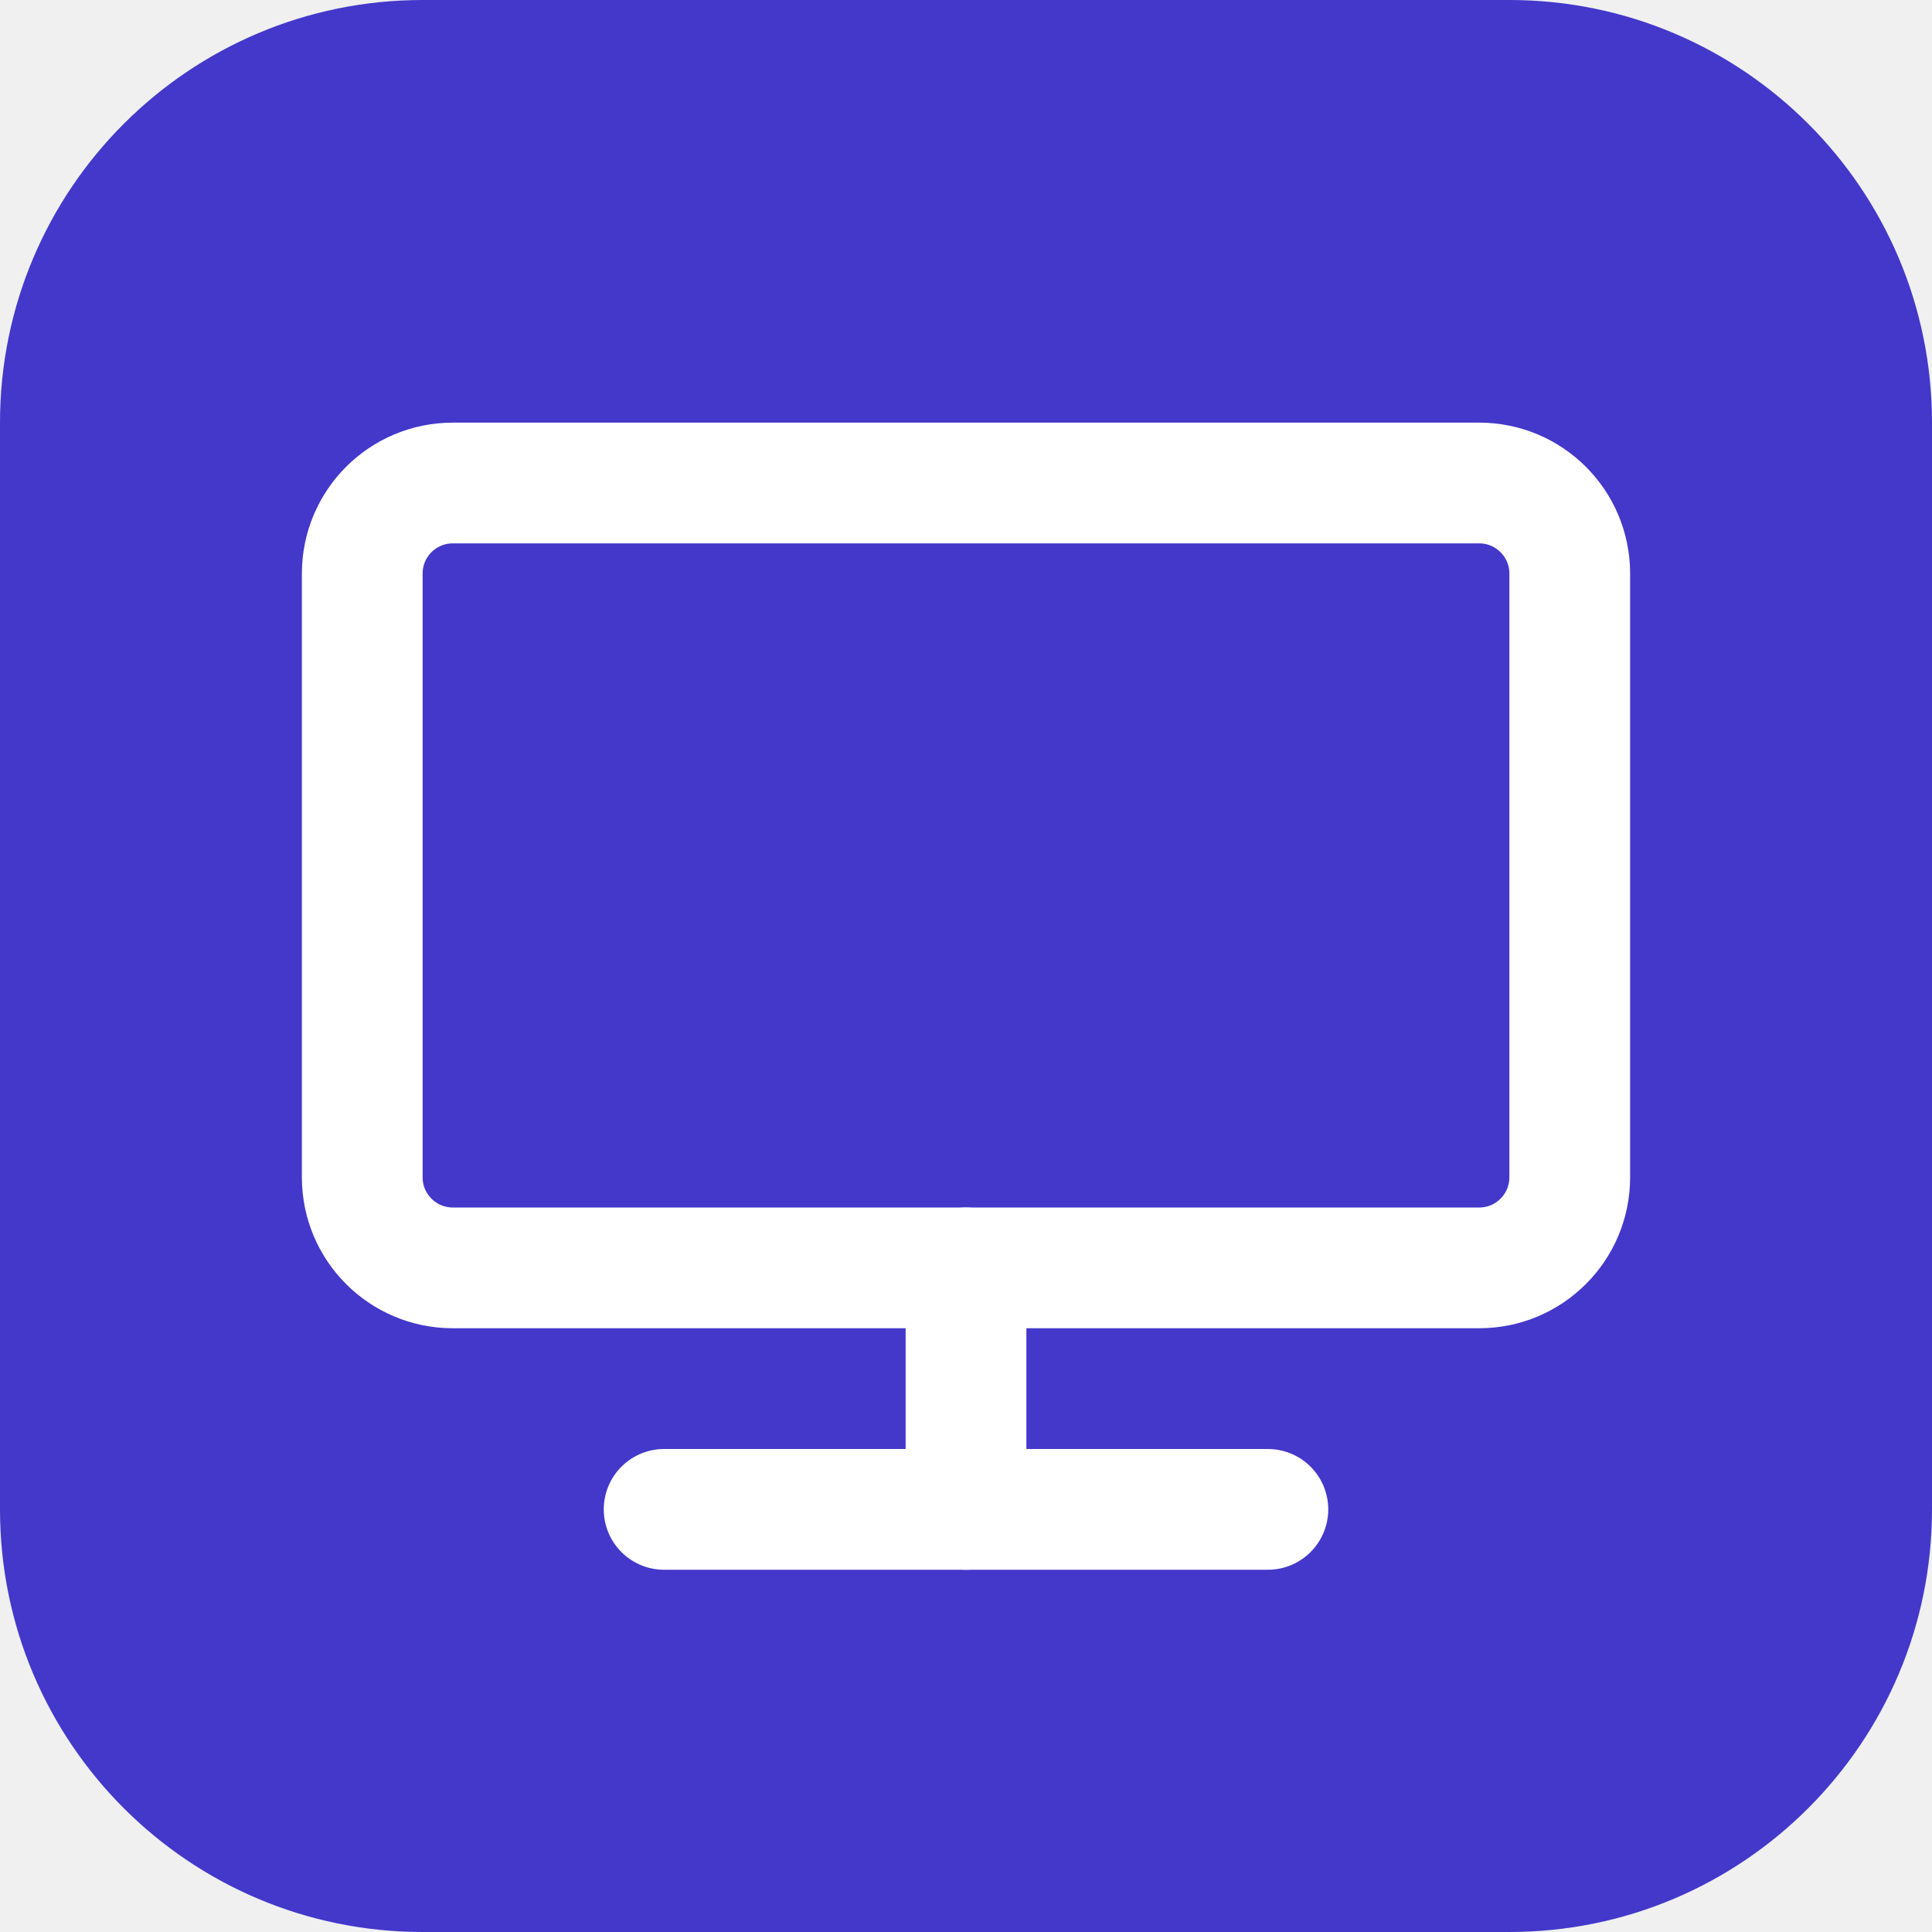
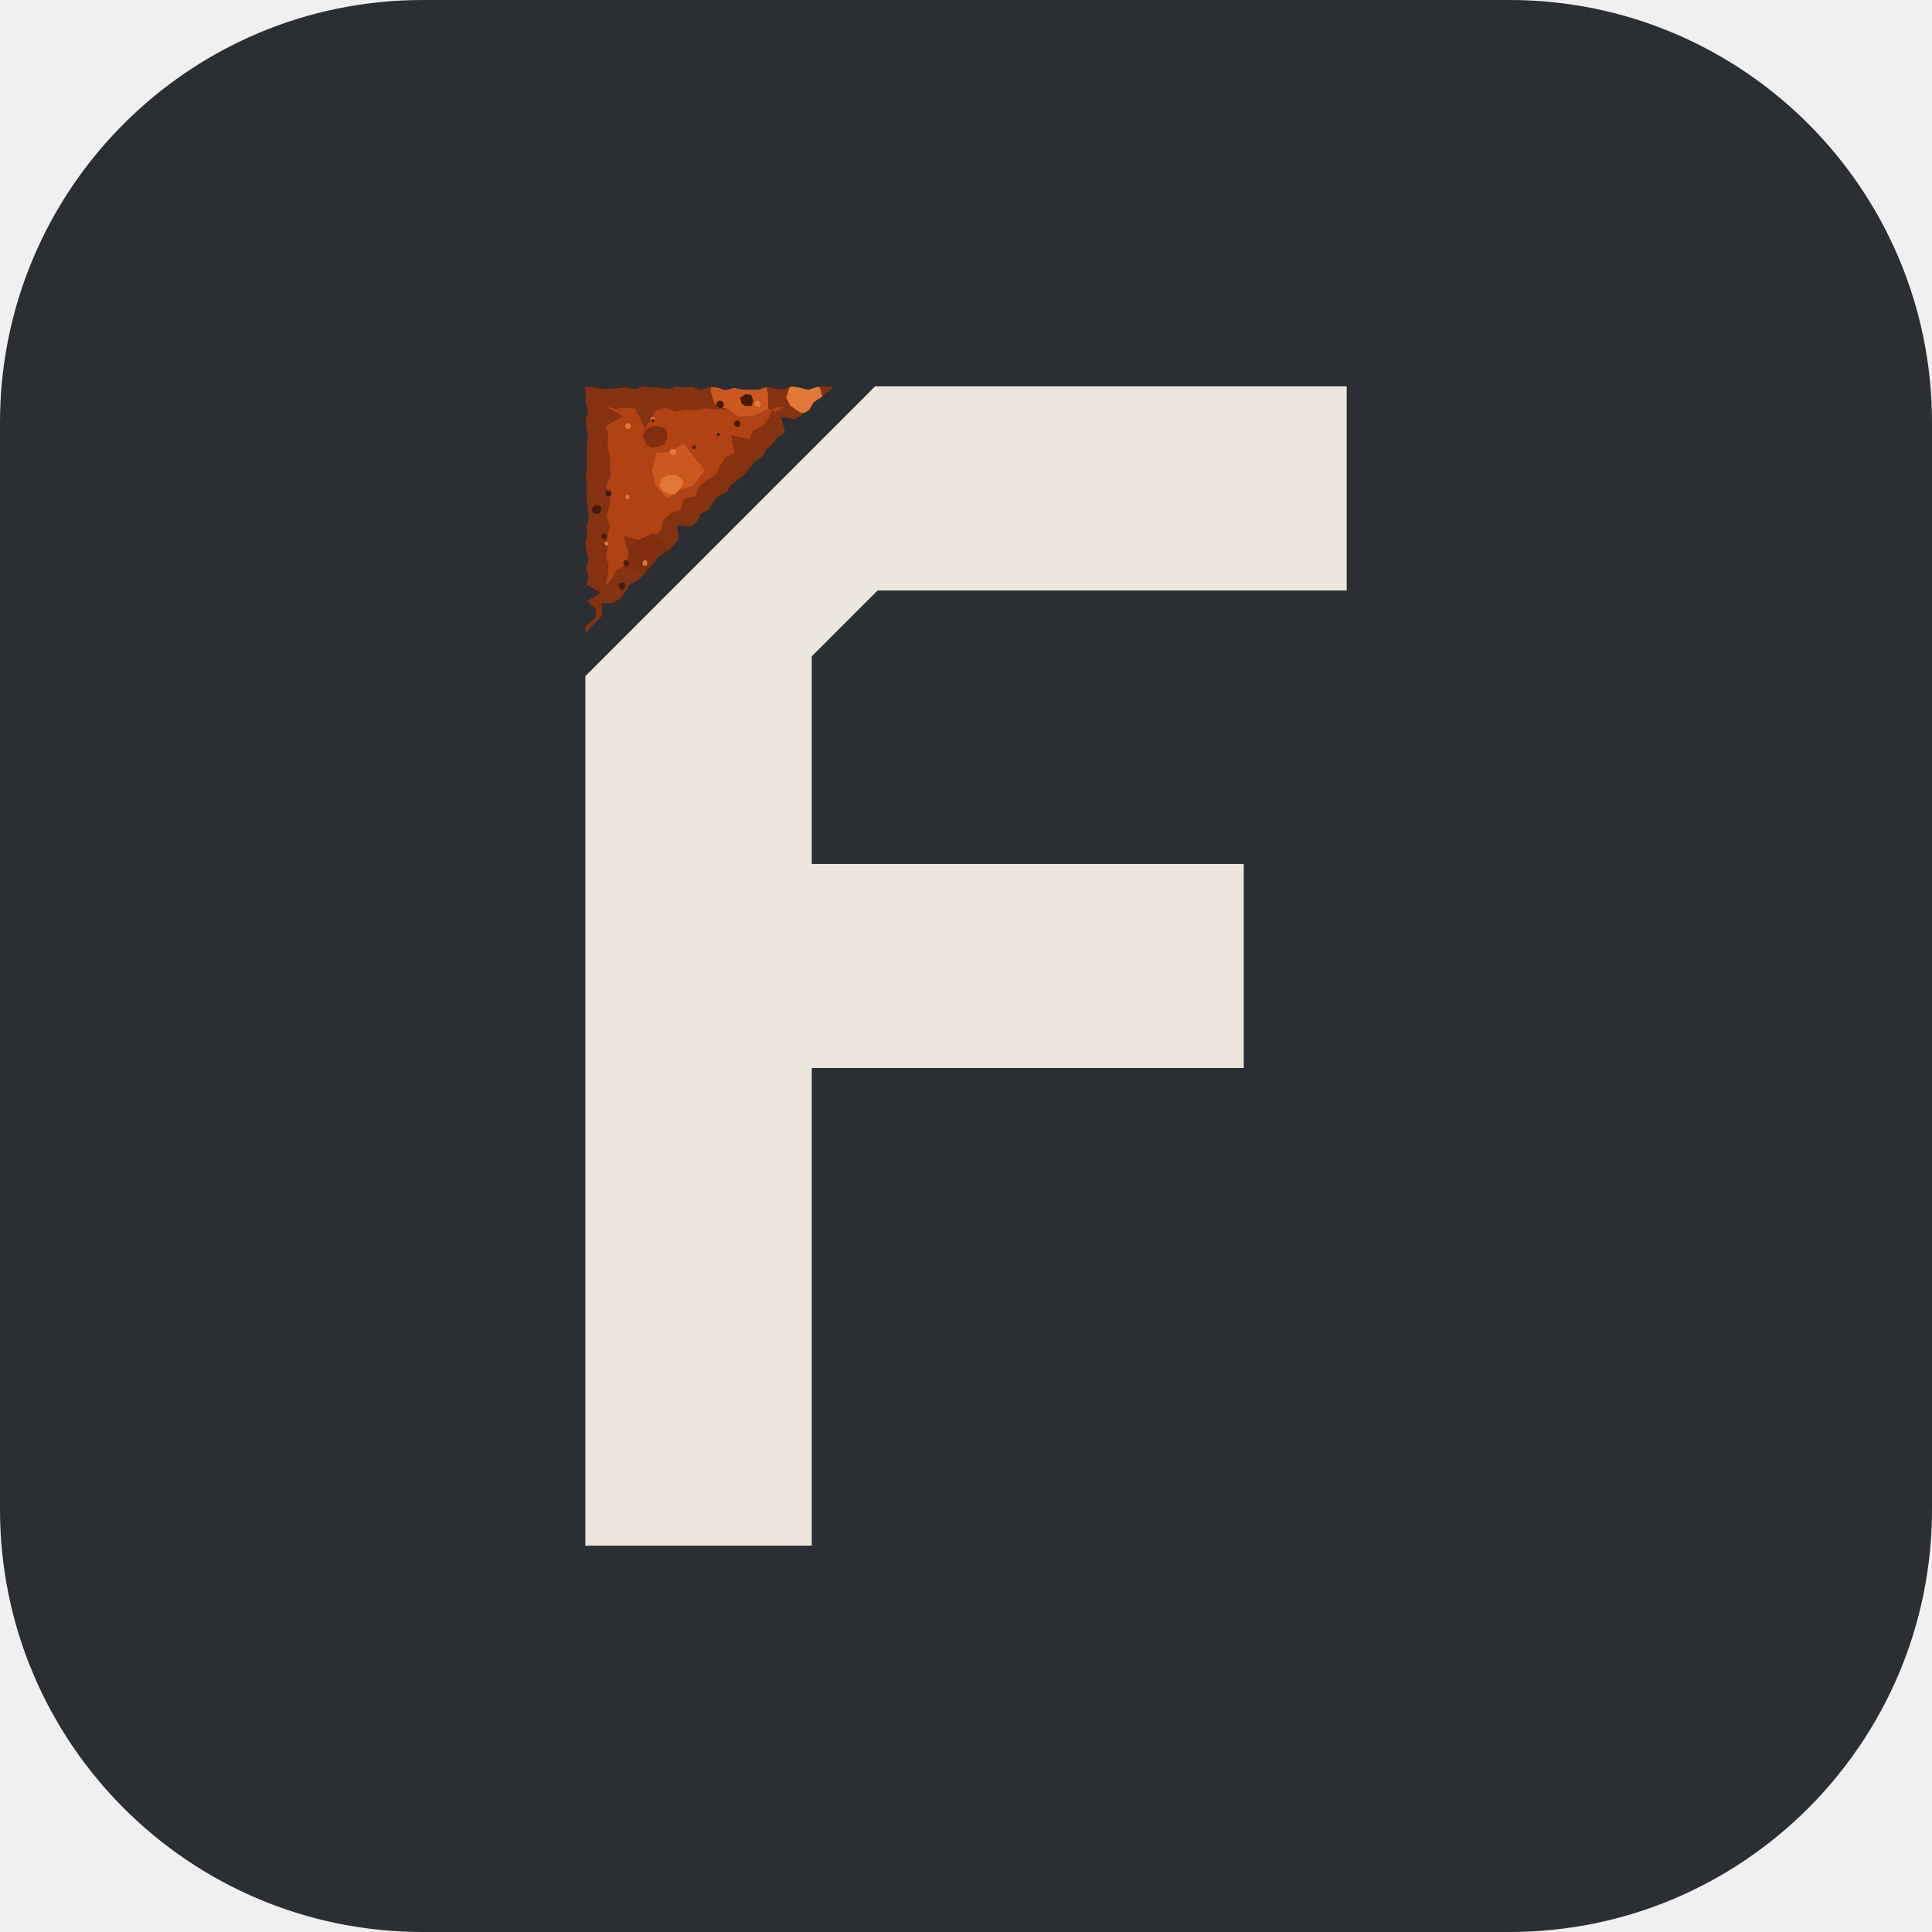
- <svg xmlns="http://www.w3.org/2000/svg" viewBox="0 0 512 512">
-   <rect width="512" height="512" rx="112" fill="#4338ca" />
-   <g fill="none" stroke="#ffffff" stroke-width="32" stroke-linecap="round" stroke-linejoin="round">
-     <rect x="96" y="128" width="320" height="208" rx="24" />
-     <path d="M256 336v64" />
-     <path d="M176 400h160" />
+ <svg xmlns="http://www.w3.org/2000/svg" viewBox="0 0 512 512" role="img">
+   <rect width="512" height="512" rx="112" fill="#2B2E33" />
+   <g transform="translate(155.12 102.40) scale(1.7448)">
+     <path fill="#ECE6DC" d="M0.00 44.00L44.00 0.00L115.64 0.00L115.64 31.00L44.39 31.00L34.39 41.00L34.39 72.53L100.00 72.53L100.00 103.53L34.39 103.53L34.39 176.07L0.00 176.07Z" />
+     <clipPath id="ic-tip">
+       <path d="M0.00 0.00L1.25 0.14L2.51 0.38L3.76 0.36L5.02 0.28L6.27 0.14L7.53 0.45L8.78 0.01L10.04 0.18L11.29 0.17L12.55 0.44L13.80 0.01L15.05 0.13L16.31 0.07L17.56 0.60L18.82 0.05L20.07 0.19L21.33 0.59L22.58 0.23L23.84 0.52L25.09 0.53L26.35 0.48L27.60 0.08L28.85 0.35L30.11 0.47L31.36 0.00L32.62 0.21L33.87 0.53L35.13 0.11L36.38 0.05L37.64 0.00L36.74 0.89L35.75 1.70L34.67 2.41L34.02 3.55L32.93 4.26L31.86 4.98L29.74 4.65L30.35 7.05L29.21 7.70L28.43 8.71L27.48 9.56L26.84 10.71L25.76 11.42L24.98 12.44L24.14 13.38L23.16 14.20L22.13 14.96L21.46 16.09L20.20 16.62L19.41 17.62L18.77 18.77L17.53 19.32L16.98 20.56L15.96 21.33L13.90 21.07L14.20 23.17L13.42 24.17L12.50 25.05L11.30 25.63L10.50 26.63L9.70 27.62L8.85 28.57L7.96 29.47L6.75 30.05L6.08 31.17L5.36 32.24L4.20 32.88L2.51 32.98L2.55 34.81L1.67 35.72L0.79 36.63L0.00 37.64L0.05 36.38L1.55 35.13L1.63 33.87L0.27 32.62L2.35 31.36L0.17 30.11L0.47 28.85L0.11 27.60L0.48 26.35L0.18 25.09L0.00 23.84L0.32 22.58L0.15 21.33L0.49 20.07L0.36 18.82L0.26 17.56L0.12 16.31L0.22 15.05L0.04 13.80L0.27 12.55L0.23 11.29L0.22 10.04L0.26 8.78L0.40 7.53L0.15 6.27L0.04 5.02L0.42 3.76L0.08 2.51L0.01 1.25Z" />
+     </clipPath>
+     <path fill="#843210" d="M0.00 0.00L1.25 0.14L2.51 0.38L3.76 0.36L5.02 0.28L6.27 0.14L7.53 0.45L8.78 0.01L10.04 0.18L11.29 0.17L12.55 0.44L13.80 0.01L15.05 0.13L16.31 0.07L17.56 0.60L18.82 0.05L20.07 0.19L21.33 0.59L22.58 0.23L23.84 0.52L25.09 0.53L26.35 0.48L27.60 0.08L28.85 0.35L30.11 0.47L31.36 0.00L32.62 0.21L33.87 0.53L35.13 0.11L36.38 0.05L37.64 0.00L36.74 0.89L35.75 1.70L34.67 2.41L34.02 3.55L32.93 4.26L31.86 4.98L29.74 4.65L30.35 7.05L29.21 7.70L28.43 8.71L27.48 9.56L26.84 10.71L25.76 11.42L24.98 12.44L24.14 13.38L23.16 14.20L22.13 14.96L21.46 16.09L20.20 16.62L19.41 17.62L18.77 18.77L17.53 19.32L16.98 20.56L15.96 21.33L13.90 21.07L14.20 23.17L13.42 24.17L12.50 25.05L11.30 25.63L10.50 26.63L9.70 27.62L8.85 28.57L7.96 29.47L6.75 30.05L6.08 31.17L5.36 32.24L4.20 32.88L2.51 32.98L2.55 34.81L1.67 35.72L0.79 36.63L0.00 37.64L0.05 36.38L1.55 35.13L1.63 33.87L0.27 32.62L2.35 31.36L0.17 30.11L0.47 28.85L0.11 27.60L0.48 26.35L0.18 25.09L0.00 23.84L0.32 22.58L0.15 21.33L0.49 20.07L0.36 18.82L0.26 17.56L0.12 16.31L0.22 15.05L0.04 13.80L0.27 12.55L0.23 11.29L0.22 10.04L0.26 8.78L0.40 7.53L0.15 6.27L0.04 5.02L0.42 3.76L0.08 2.51L0.01 1.25Z" />
+     <g clip-path="url(#ic-tip)">
+       <path fill="#B04214" d="M3.01 3.01L4.53 3.39L6.05 3.21L7.57 3.39L9.09 6.43L10.61 3.75L12.13 3.23L13.65 3.84L15.17 3.50L16.69 3.67L18.21 3.31L19.73 3.48L21.25 3.51L22.77 3.23L24.29 3.21L25.81 3.71L27.33 3.02L28.85 3.90L30.37 3.01L28.52 3.27L27.88 4.74L26.99 5.95L25.57 6.63L24.86 8.03L22.13 7.40L22.66 10.04L21.28 10.76L20.46 12.04L19.77 13.46L18.45 14.24L17.31 15.21L16.69 16.69L14.97 17.07L14.48 18.69L12.94 19.25L11.88 20.30L11.41 21.94L10.15 22.78L8.85 23.58L5.89 22.72L6.56 25.50L6.12 27.17L4.72 27.87L4.02 29.27L3.01 30.37L3.37 28.85L3.54 27.33L3.16 25.81L3.39 24.29L3.32 22.77L3.76 21.25L3.22 19.73L3.68 18.21L3.79 16.69L3.13 15.17L3.87 13.65L3.71 12.13L3.72 10.61L3.39 9.09L3.49 7.57L3.10 6.05L5.74 4.53Z" />
+       <path fill="#CC5820" d="M27.74 1.21L27.78 3.32L25.67 4.43L23.36 4.58L21.40 3.24L21.20 1.21L21.75 -1.44L23.33 -2.28L25.89 -3.05L27.34 -0.88Z" />
+       <path fill="#CC5820" d="M24.05 0.64L24.66 2.85L22.63 3.57L20.60 3.19L19.60 2.57L19.01 0.64L19.42 -0.77L20.56 -2.51L22.82 -2.70L24.25 -1.18Z" />
+       <path fill="#CC5820" d="M18.17 12.75L16.23 15.18L14.66 15.54L12.47 17.02L10.58 14.91L10.18 12.75L10.78 10.12L12.90 9.90L14.97 8.63L16.27 10.43Z" />
+       <path fill="#E27838" d="M36.05 1.71L35.20 2.96L33.93 3.97L32.65 3.99L31.13 2.92L30.51 1.71L31.03 0.06L32.59 -0.28L33.94 -0.03L35.57 0.01Z" />
+       <path fill="#E27838" d="M14.79 15.05L14.20 15.76L13.59 16.42L12.72 16.36L11.95 16.01L11.22 15.05L11.64 13.93L12.61 13.51L13.71 13.43L14.82 14.23Z" />
+       <path fill="#802E0E" d="M12.45 7.72L12.07 8.74L11.22 9.15L10.07 9.29L9.32 8.85L8.73 7.72L9.05 6.60L10.23 6.04L11.10 6.05L12.30 6.48Z" />
+       <path fill="#802E0E" d="M12.24 25.61L11.98 27.28L10.24 28.70L8.39 28.30L6.98 27.46L6.50 25.61L6.79 24.22L8.20 23.26L10.25 22.34L12.31 24.02Z" />
+       <path fill="#461A09" d="M2.44 18.72L2.12 19.32L1.54 19.38L1.06 19.06L1.03 18.42L1.55 18.01L2.24 18.13Z" />
+       <path fill="#461A09" d="M25.52 2.13L25.29 2.97L24.33 2.98L23.76 2.65L23.51 1.74L24.34 1.16L25.17 1.28Z" />
+       <path fill="#461A09" d="M21.06 2.73L20.86 3.23L20.33 3.30L20.02 2.97L19.85 2.48L20.34 2.17L20.78 2.22Z" />
+       <path fill="#461A09" d="M3.99 16.23L3.84 16.59L3.40 16.75L3.07 16.47L3.05 16.05L3.38 15.81L3.82 15.84Z" />
+       <path fill="#461A09" d="M6.11 30.27L5.90 30.78L5.51 30.92L5.12 30.54L5.01 30.03L5.48 29.80L5.96 29.80Z" />
+       <path fill="#461A09" d="M20.47 7.31L20.34 7.52L20.09 7.54L19.95 7.31L20.08 7.11L20.34 7.11Z" />
+       <path fill="#E27838" d="M6.93 6.01L6.74 6.45L6.23 6.42L5.98 6.01L6.24 5.64L6.69 5.62Z" />
+       <path fill="#461A09" d="M3.33 22.77L3.10 23.14L2.60 23.13L2.42 22.77L2.59 22.33L3.09 22.42Z" />
+       <path fill="#E27838" d="M9.44 26.83L9.29 27.22L8.81 27.23L8.66 26.83L8.86 26.43L9.25 26.40Z" />
+       <path fill="#461A09" d="M0.30 22.27L0.14 22.53L-0.11 22.48L-0.21 22.27L-0.10 22.07L0.13 22.04Z" />
+       <path fill="#E27838" d="M10.65 5.00L10.42 5.34L10.05 5.35L9.90 5.00L10.04 4.68L10.42 4.66Z" />
+       <path fill="#461A09" d="M16.81 9.23L16.65 9.48L16.36 9.48L16.18 9.23L16.38 9.00L16.67 8.94Z" />
+       <path fill="#E27838" d="M6.75 16.79L6.53 17.13L6.19 17.08L6.05 16.79L6.20 16.49L6.57 16.44Z" />
+       <path fill="#461A09" d="M6.69 26.86L6.51 27.28L5.98 27.25L5.73 26.86L5.98 26.41L6.50 26.48Z" />
+       <path fill="#E27838" d="M13.83 9.93L13.66 10.41L13.09 10.46L12.74 9.93L13.05 9.48L13.63 9.52Z" />
+       <path fill="#461A09" d="M23.58 5.66L23.35 6.12L22.83 6.12L22.54 5.66L22.83 5.17L23.36 5.21Z" />
+       <path fill="#E27838" d="M26.69 2.66L26.44 3.13L25.93 3.07L25.69 2.66L25.89 2.28L26.39 2.22Z" />
+       <path fill="#461A09" d="M10.53 5.21L10.38 5.42L10.11 5.43L9.97 5.21L10.11 5.00L10.40 4.94Z" />
+       <path fill="#E27838" d="M3.54 23.87L3.37 24.13L3.06 24.14L2.89 23.87L3.06 23.54L3.39 23.58Z" />
+     </g>
  </g>
</svg>
